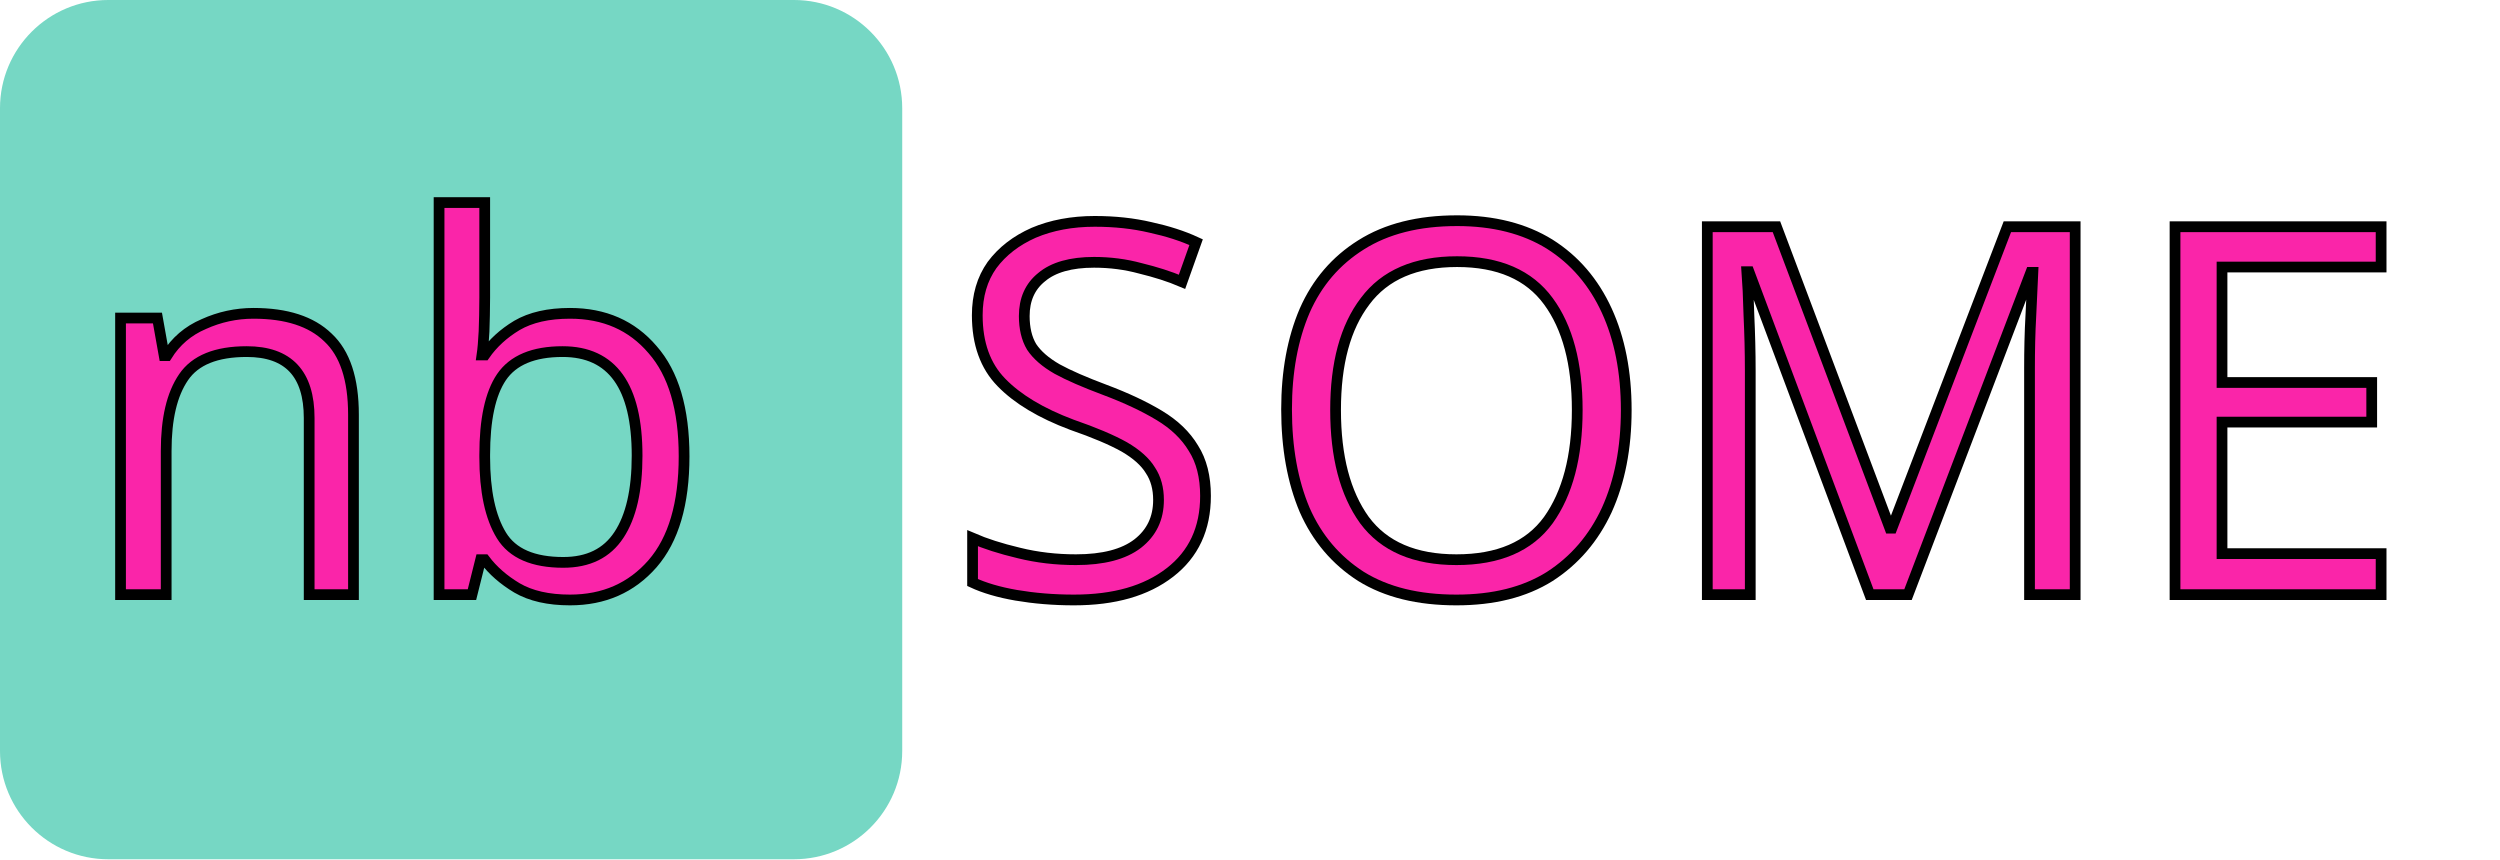
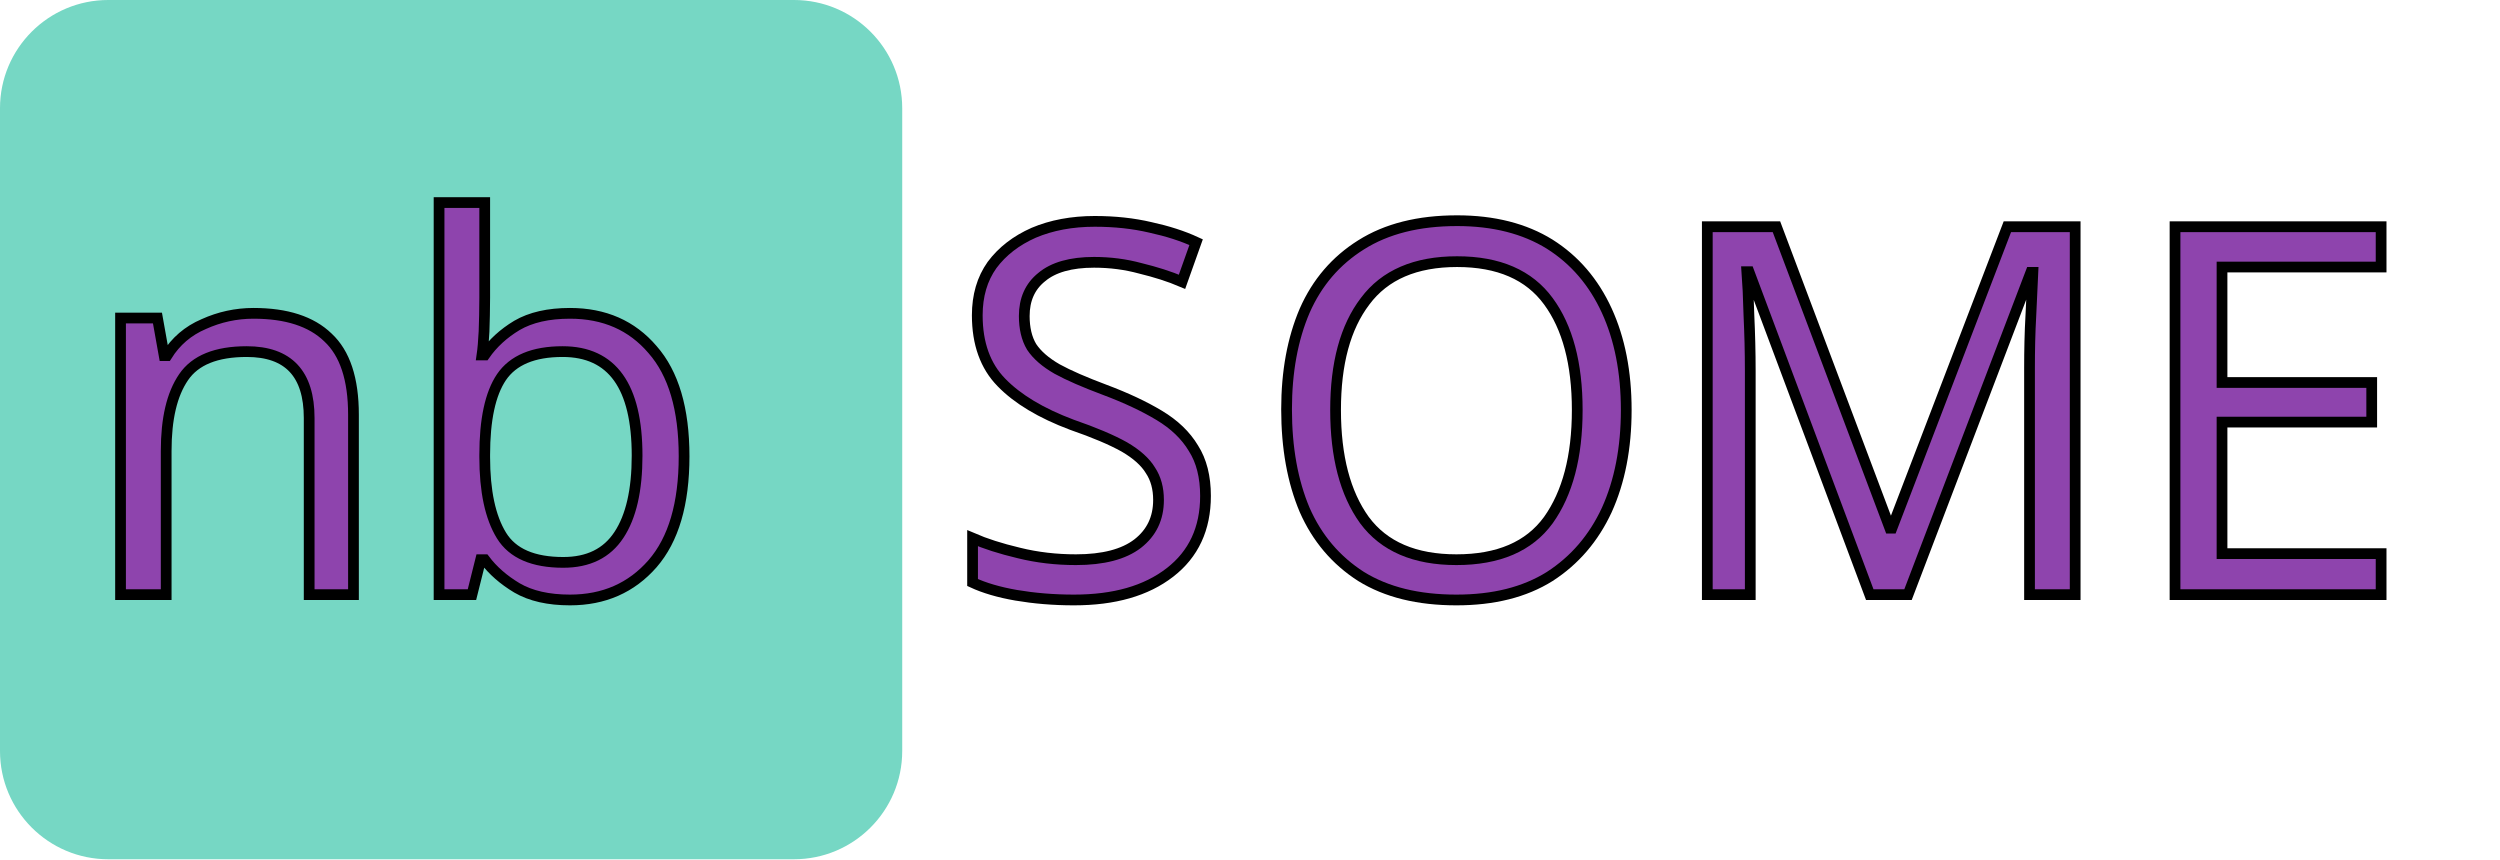
<svg xmlns="http://www.w3.org/2000/svg" id="Layer_2" data-name="Layer 2" viewBox="0 0 58.19 20">
  <defs>
    <style>
      .cls-1 {
        letter-spacing: -.01em;
      }

      .cls-2 {
-         fill: #fa25a9;
+         fill: #8e44ad;
        font-family: Sigmar-Regular, Sigmar;
        font-size: 12px;
        stroke: #000;
        stroke-miterlimit: 10;
        stroke-width: .25px;
      }

      .cls-3 {
        letter-spacing: 0em;
      }

      .cls-4 {
        fill: #1abc9c;
        opacity: .6;
      }
    </style>
  </defs>
  <g id="Layer_1-2" data-name="Layer 1">
-     <g>
-       <rect class="cls-4" width="21" height="20" rx="2.52" ry="2.52" />
-       <text class="cls-2" transform="translate(1.79 13.84)">
-         <tspan x="0" y="0">nb </tspan>
-         <tspan class="cls-1" x="20.24" y="0">S</tspan>
-         <tspan class="cls-3" x="27.42" y="0">OME</tspan>
-       </text>
-     </g>
+     <rect class="cls-4" width="21" height="20" rx="2.52" ry="2.52" />
+     <text class="cls-2" transform="translate(1.79 13.84)">
+       <tspan x="0" y="0">nb </tspan>
+       <tspan class="cls-1" x="20.24" y="0">S</tspan>
+       <tspan class="cls-3" x="27.42" y="0">OME</tspan>
+     </text>
  </g>
</svg>
